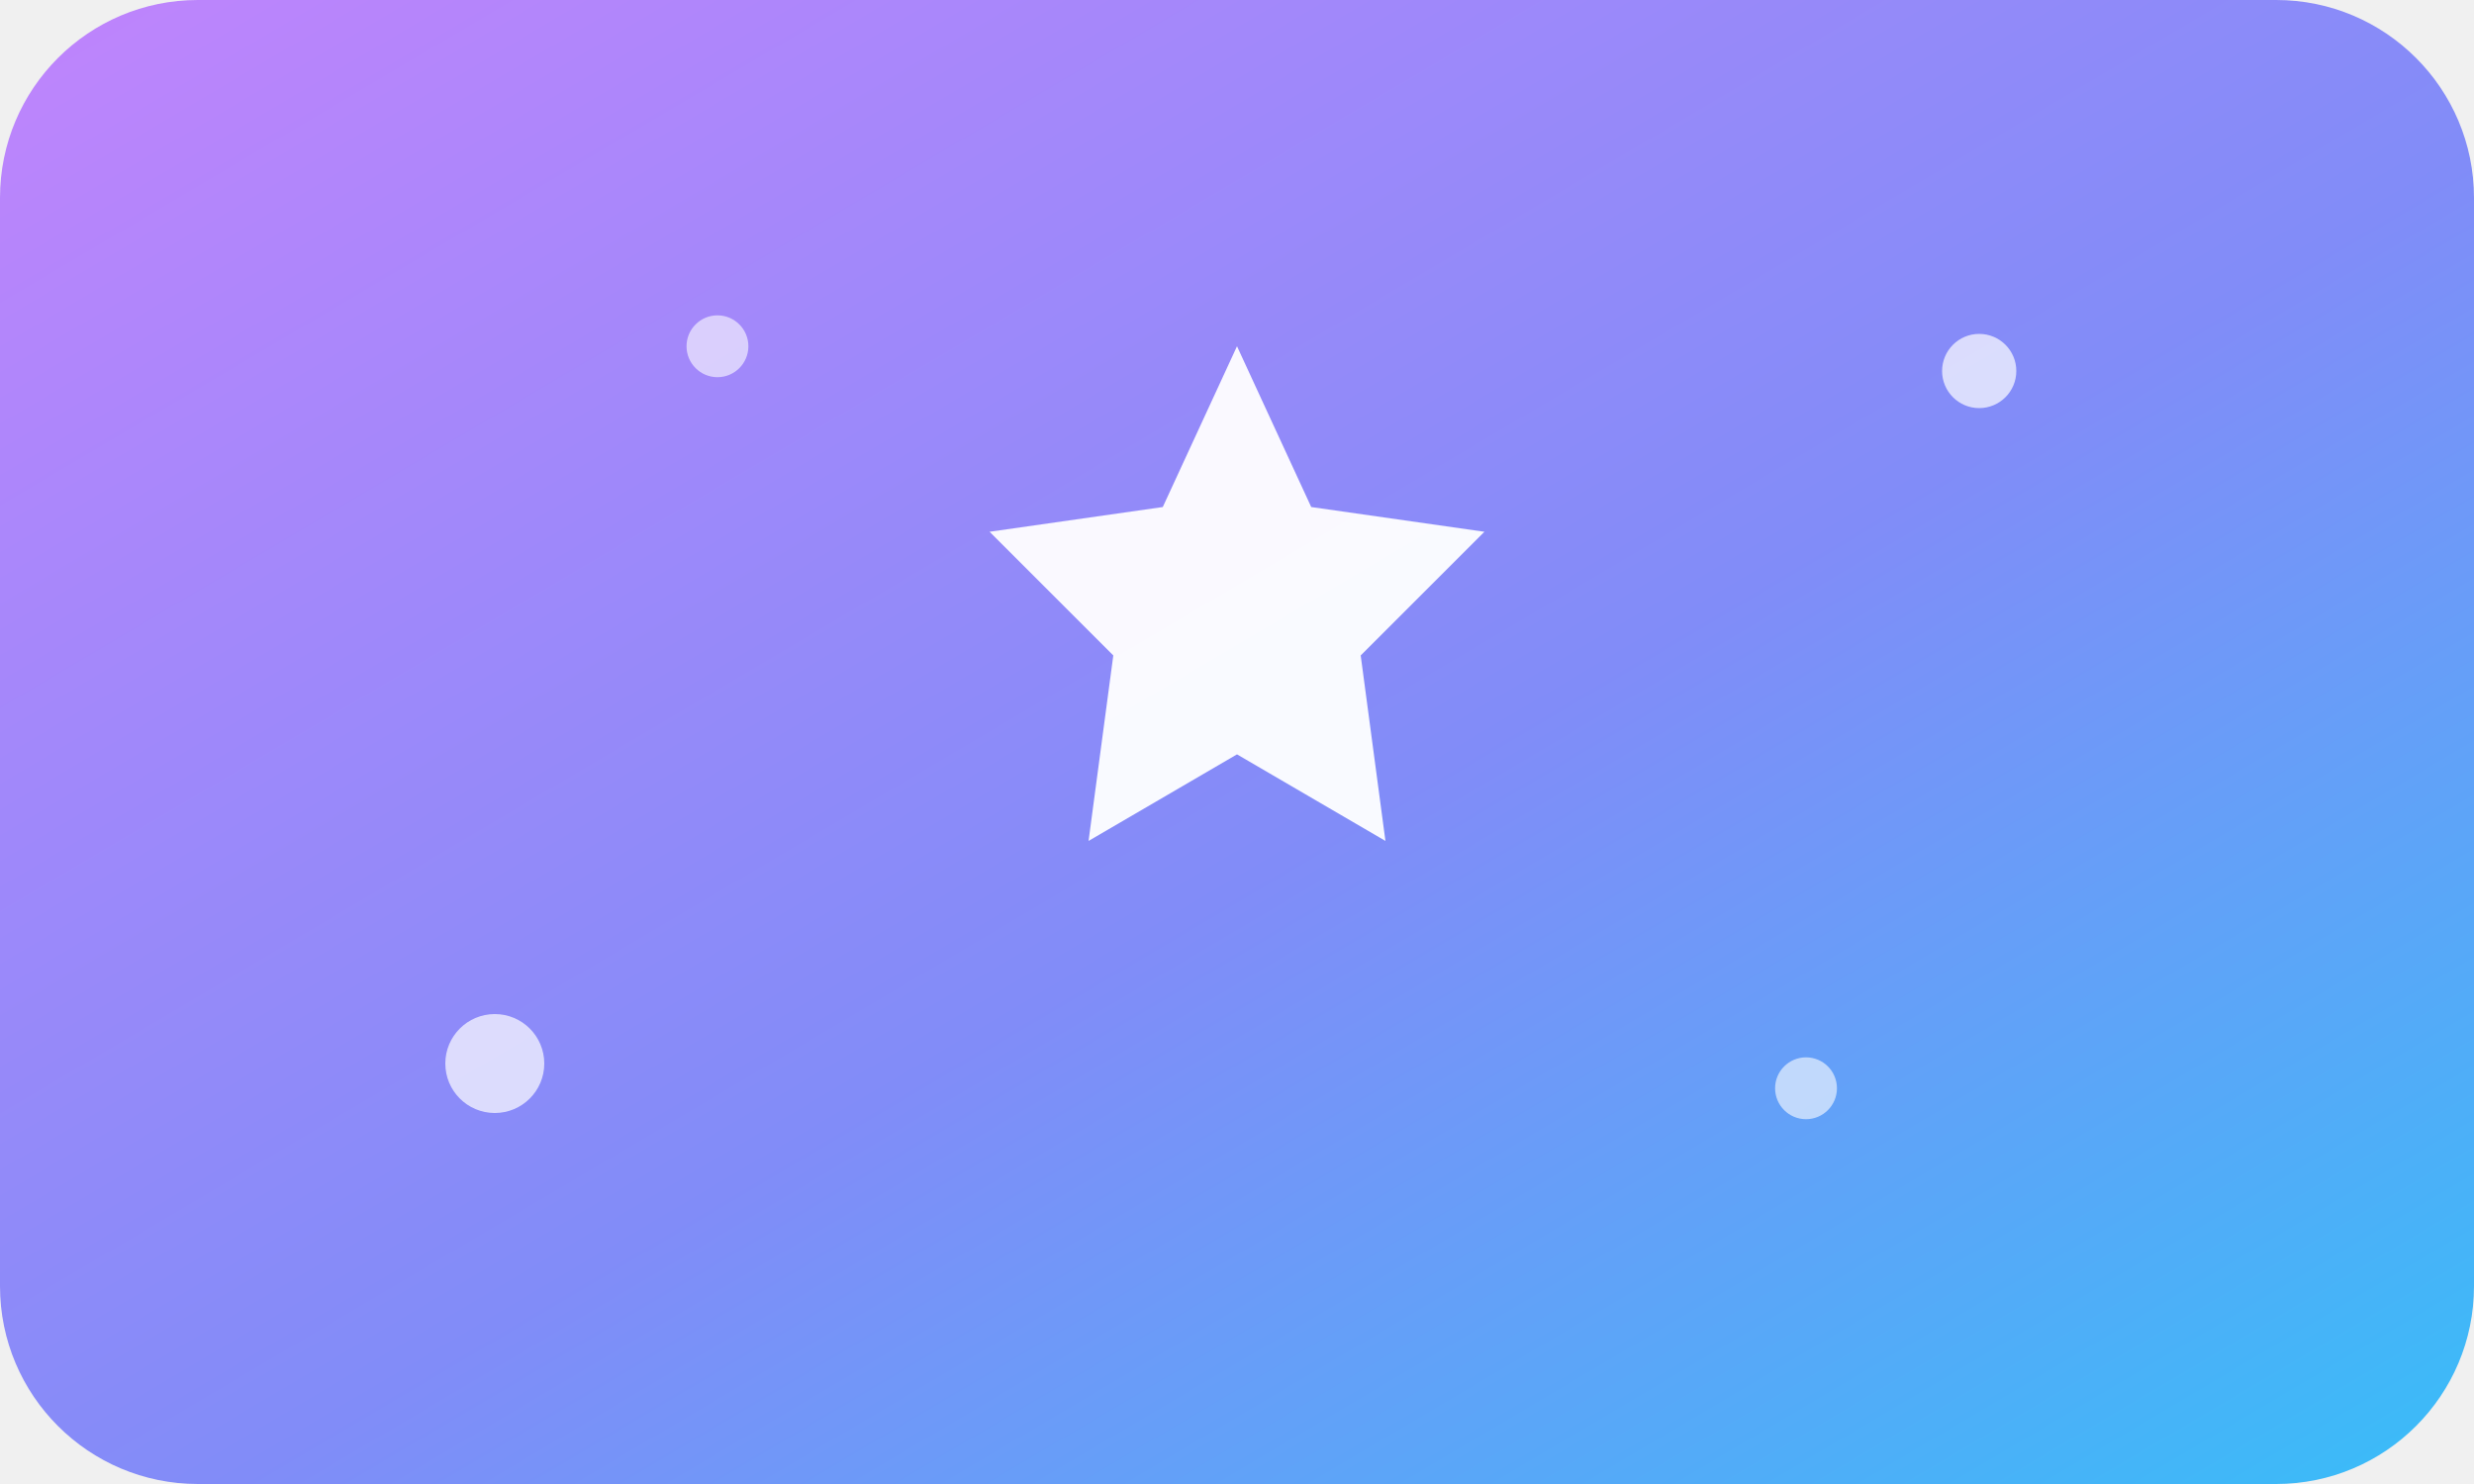
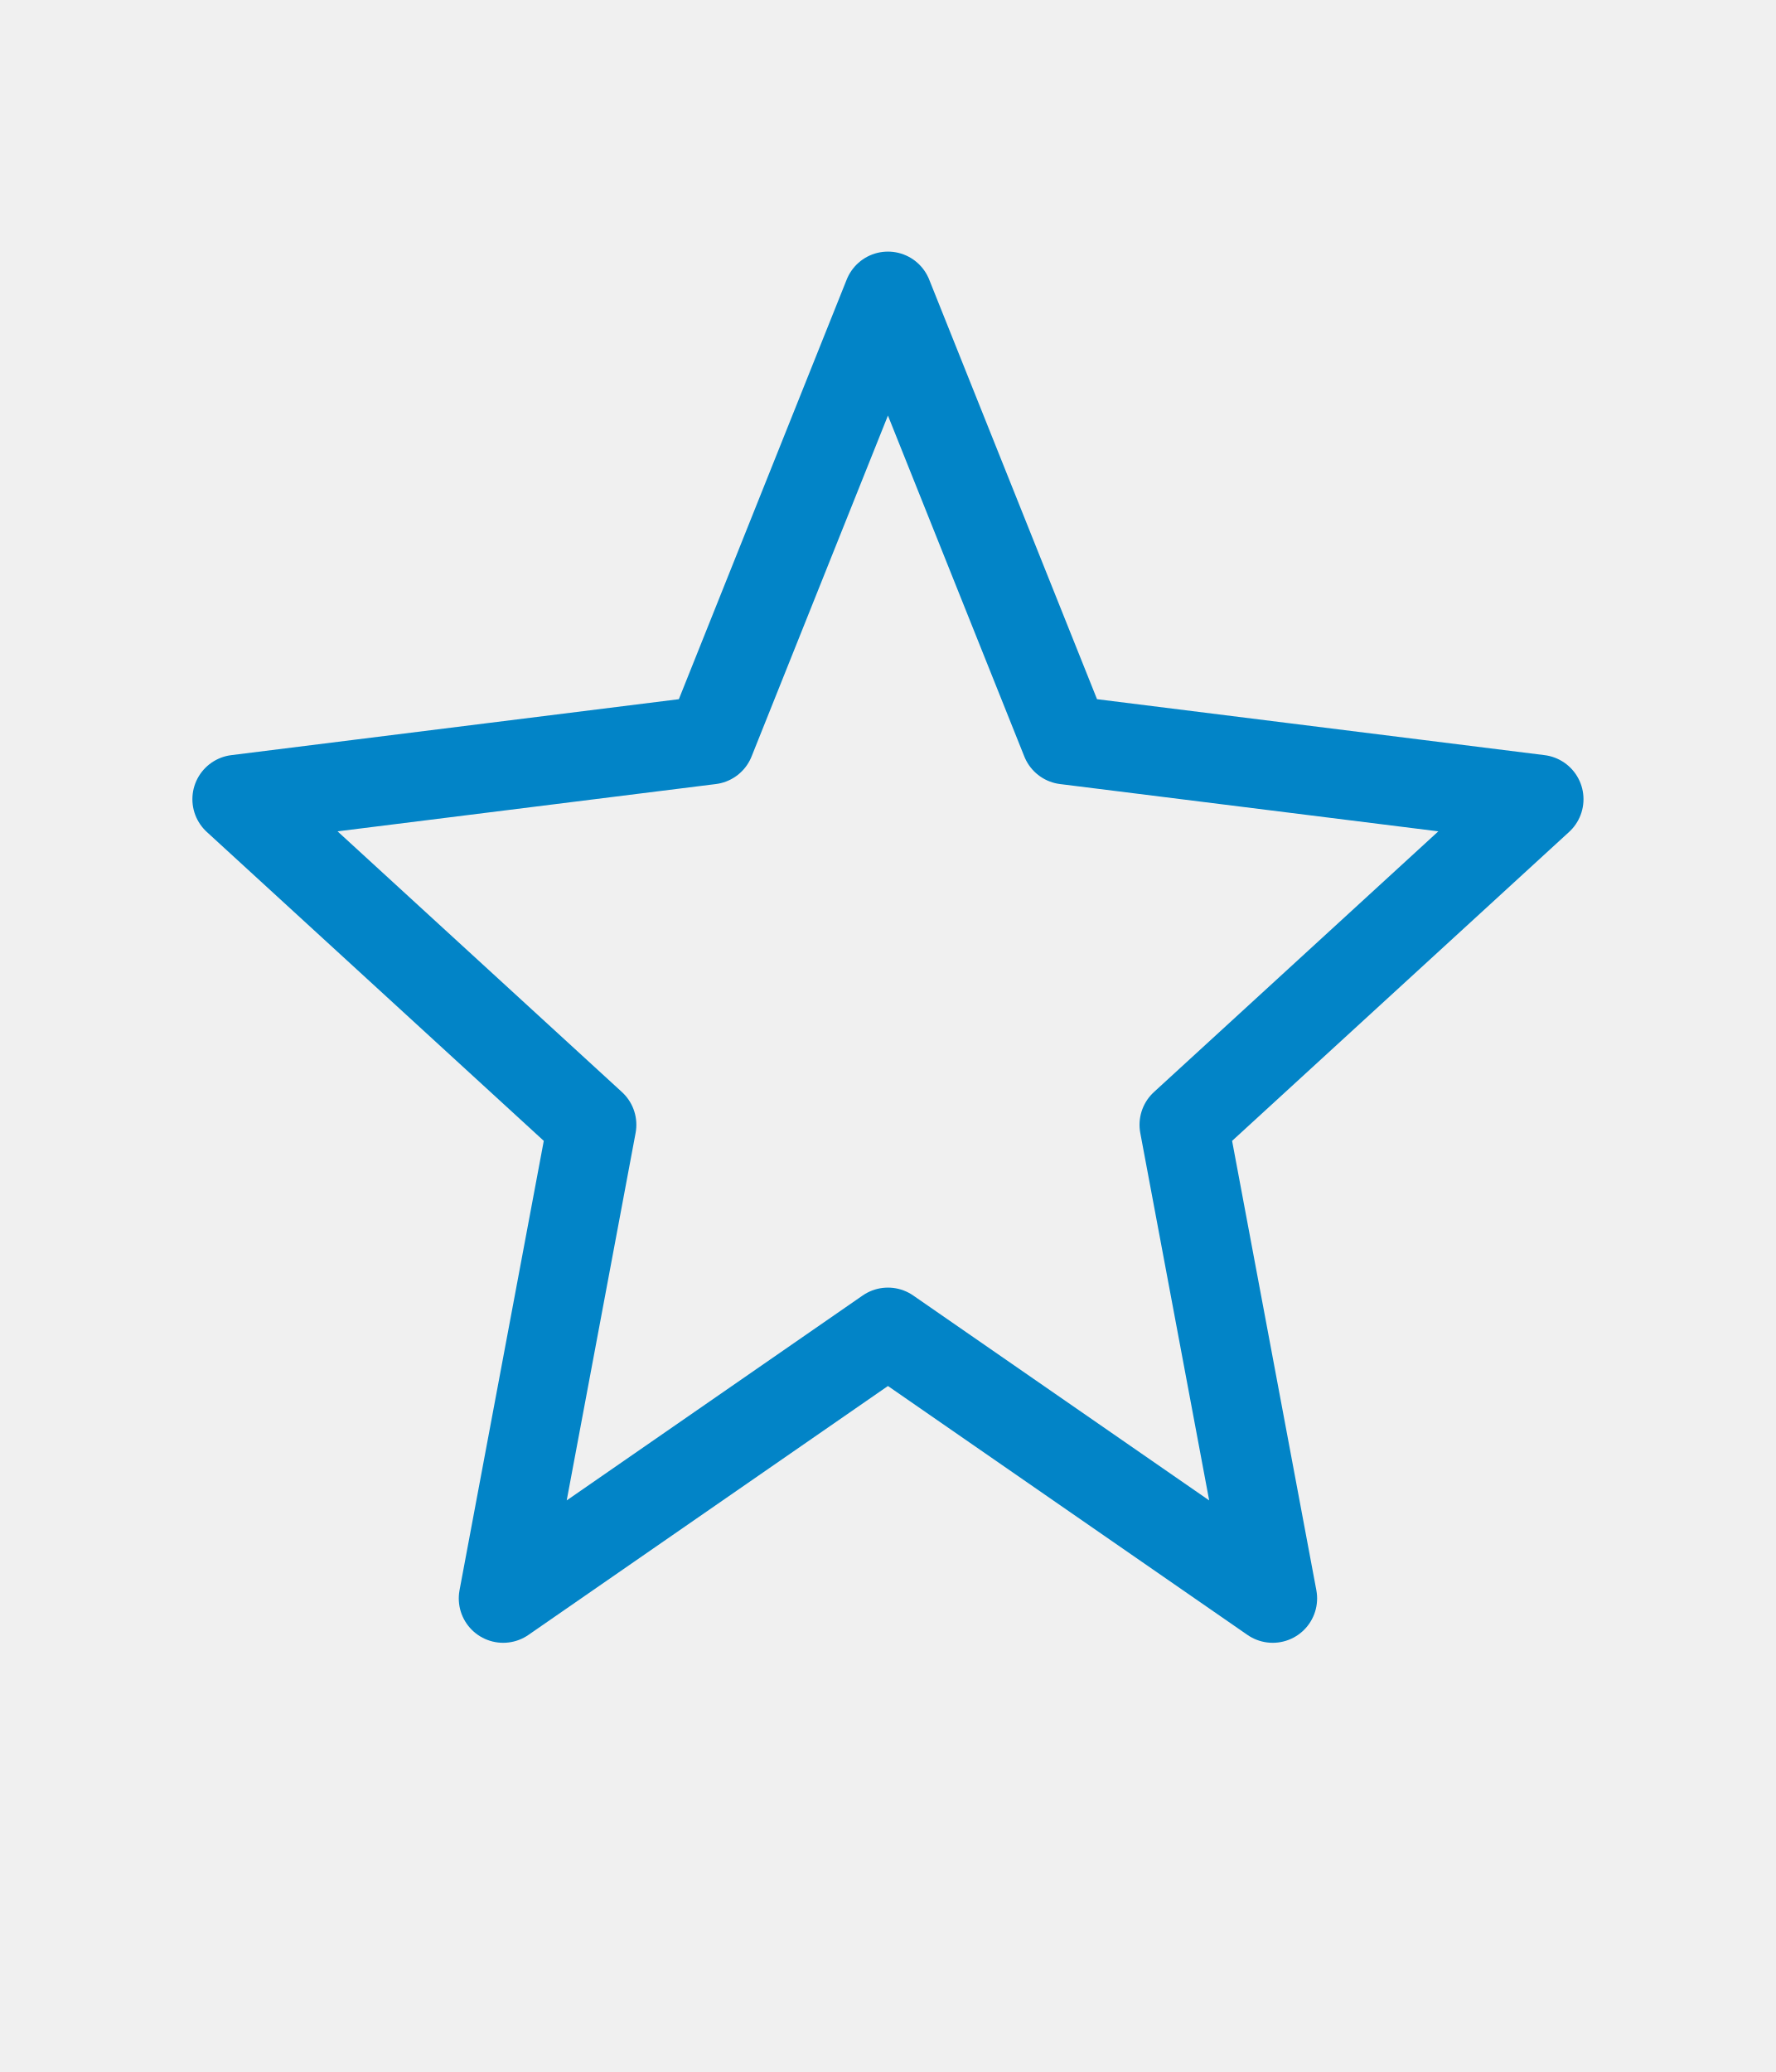
- <svg xmlns="http://www.w3.org/2000/svg" viewBox="0 0 200 120">
-   <defs>
-     <linearGradient id="c5bg" x1="0" y1="0" x2="1" y2="1">
-       <stop offset="0" stop-color="#C084FC" />
-       <stop offset="0.55" stop-color="#818CF8" />
-       <stop offset="1" stop-color="#38BDF8" />
-     </linearGradient>
-   </defs>
-   <rect width="200" height="120" rx="16" fill="url(#c5bg)" />
-   <circle cx="40" cy="86" r="4" fill="#fff" opacity="0.7" />
-   <circle cx="160" cy="30" r="3" fill="#fff" opacity="0.7" />
-   <circle cx="146" cy="88" r="2.5" fill="#fff" opacity="0.6" />
-   <circle cx="58" cy="28" r="2.5" fill="#fff" opacity="0.6" />
-   <g transform="translate(76,24)" fill="#fff" opacity="0.95">
-     <path d="M24 4l6 13 14 2-10 10 2 15-12-7-12 7 2-15-10-10 14-2z" />
-   </g>
+ <svg xmlns="http://www.w3.org/2000/svg" viewBox="0 0 120 140" fill="none">
+   <path d="M60 20 L72 50 L104 54 L80 76 L86 108 L60 90 L34 108 L40 76 L16 54 L48 50 Z" stroke="#0284c7" stroke-width="6" stroke-linejoin="round" />
</svg>
